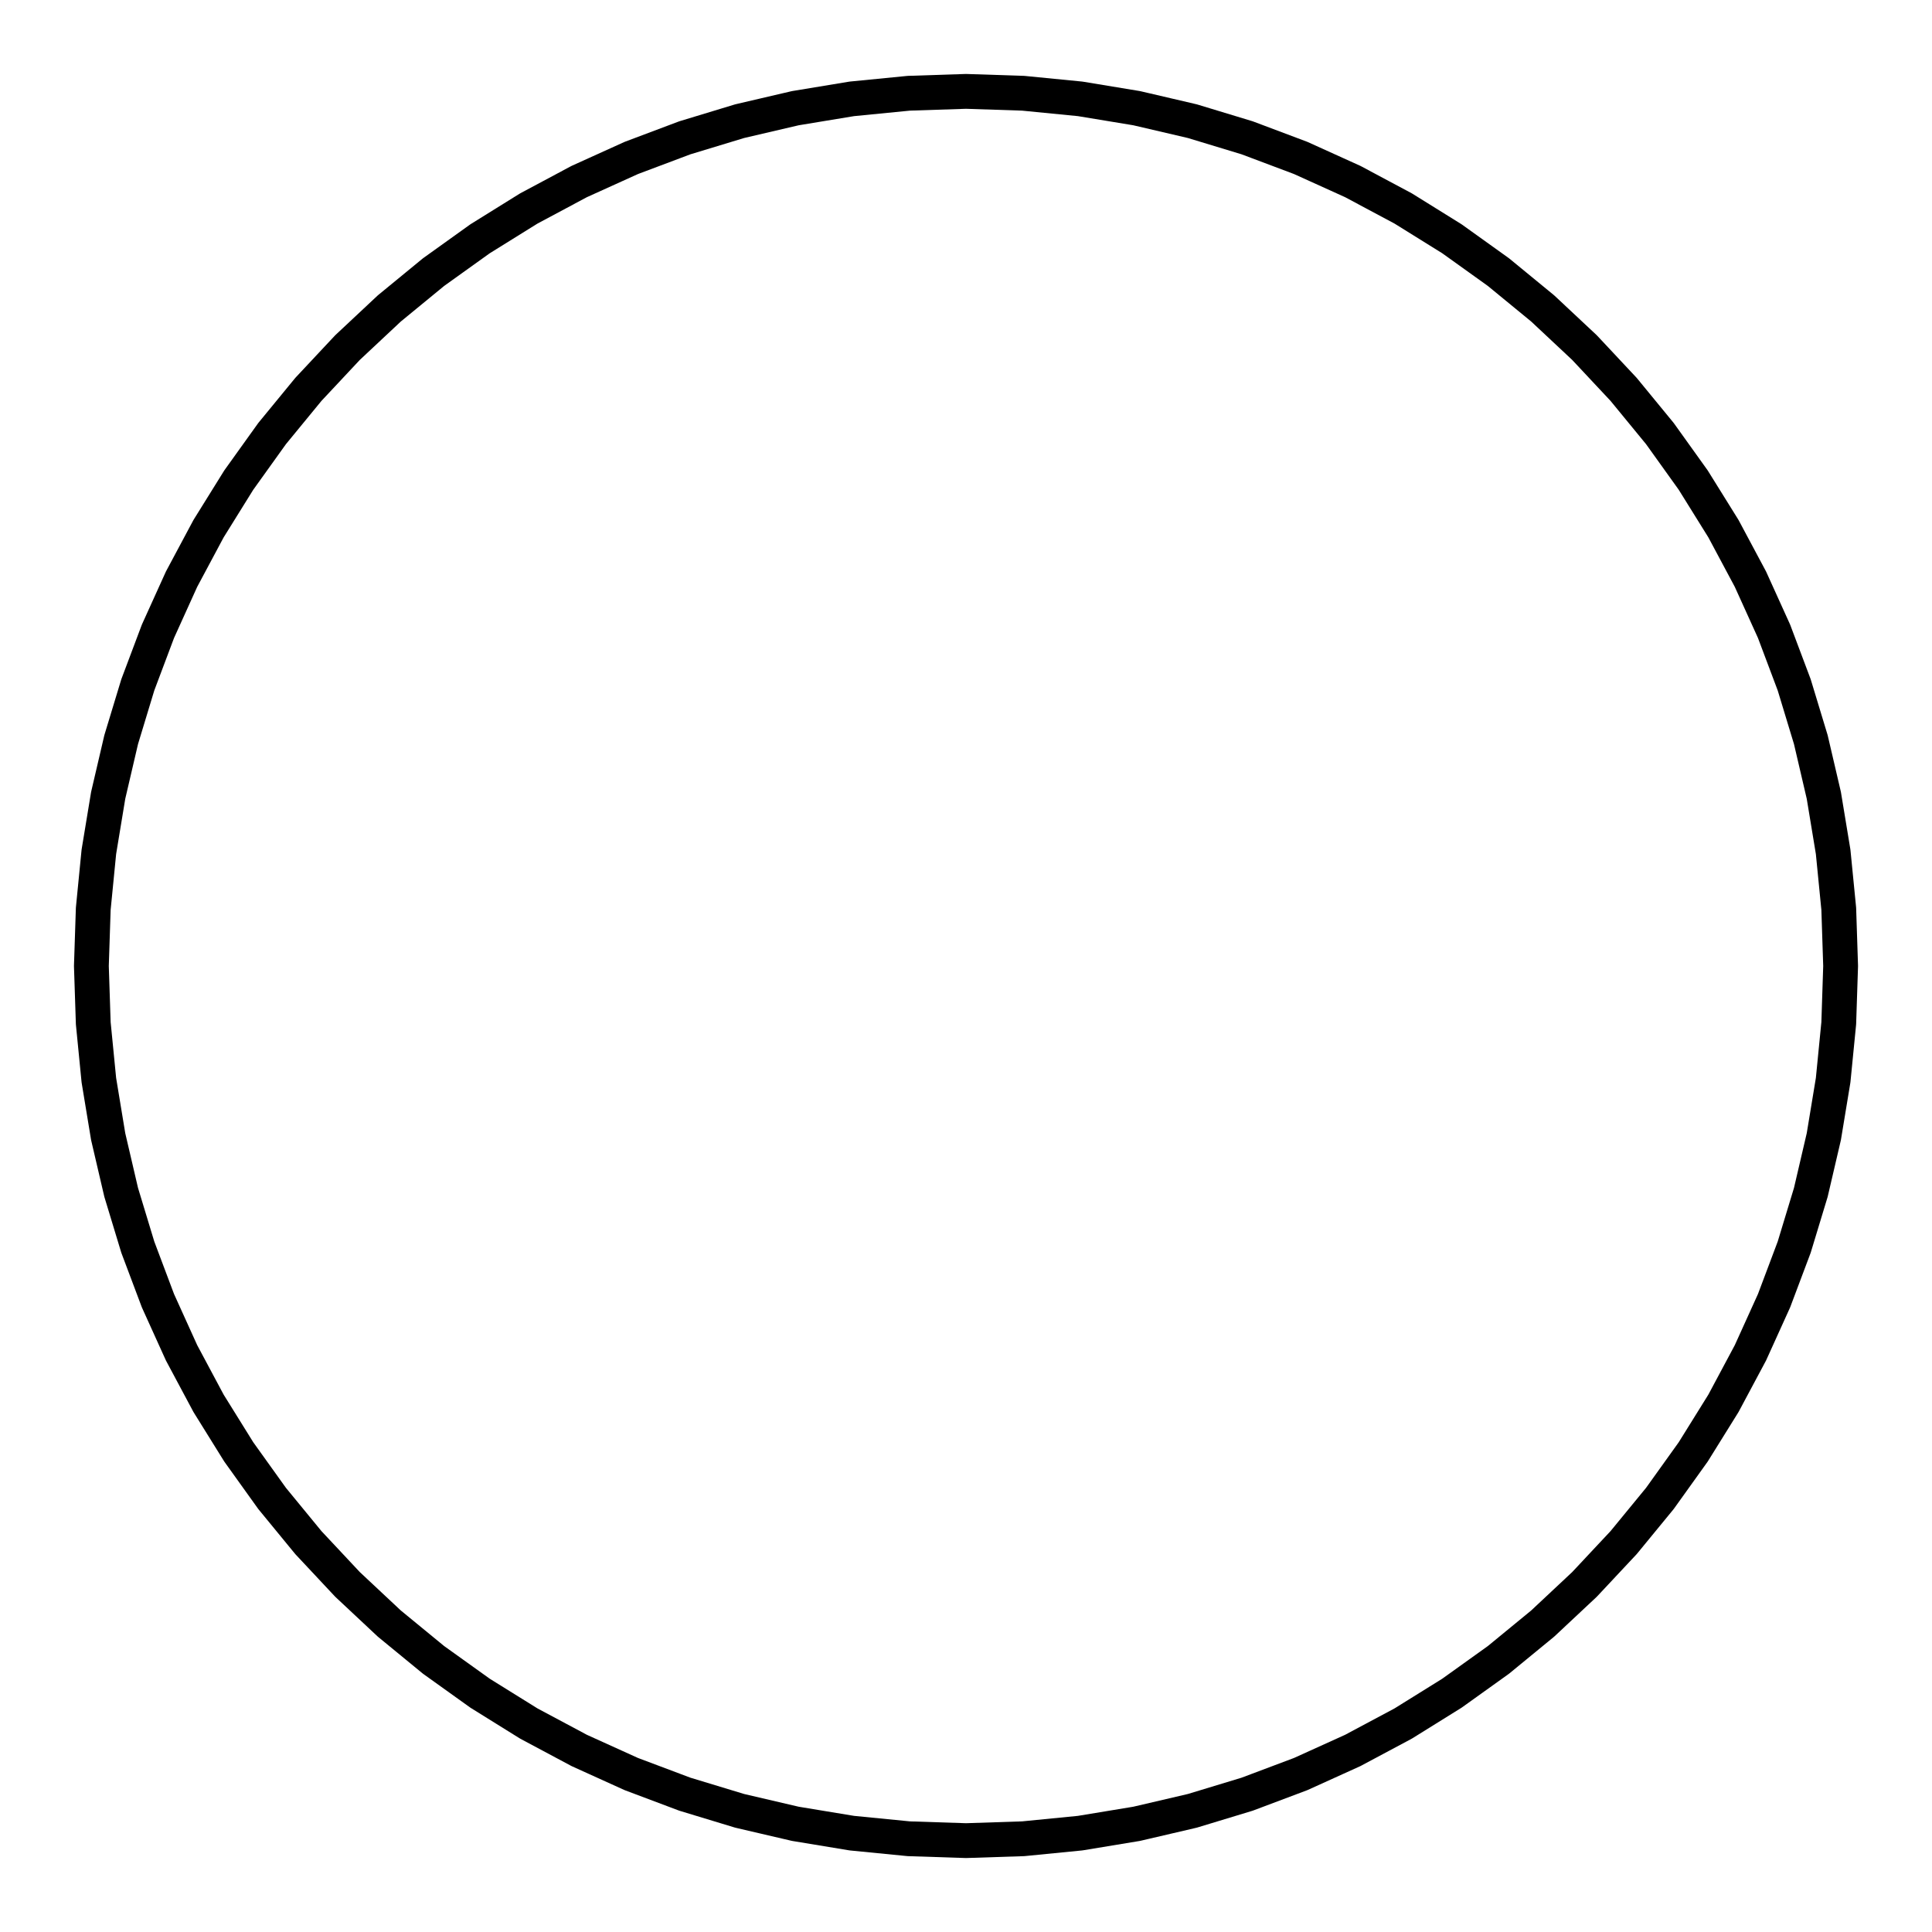
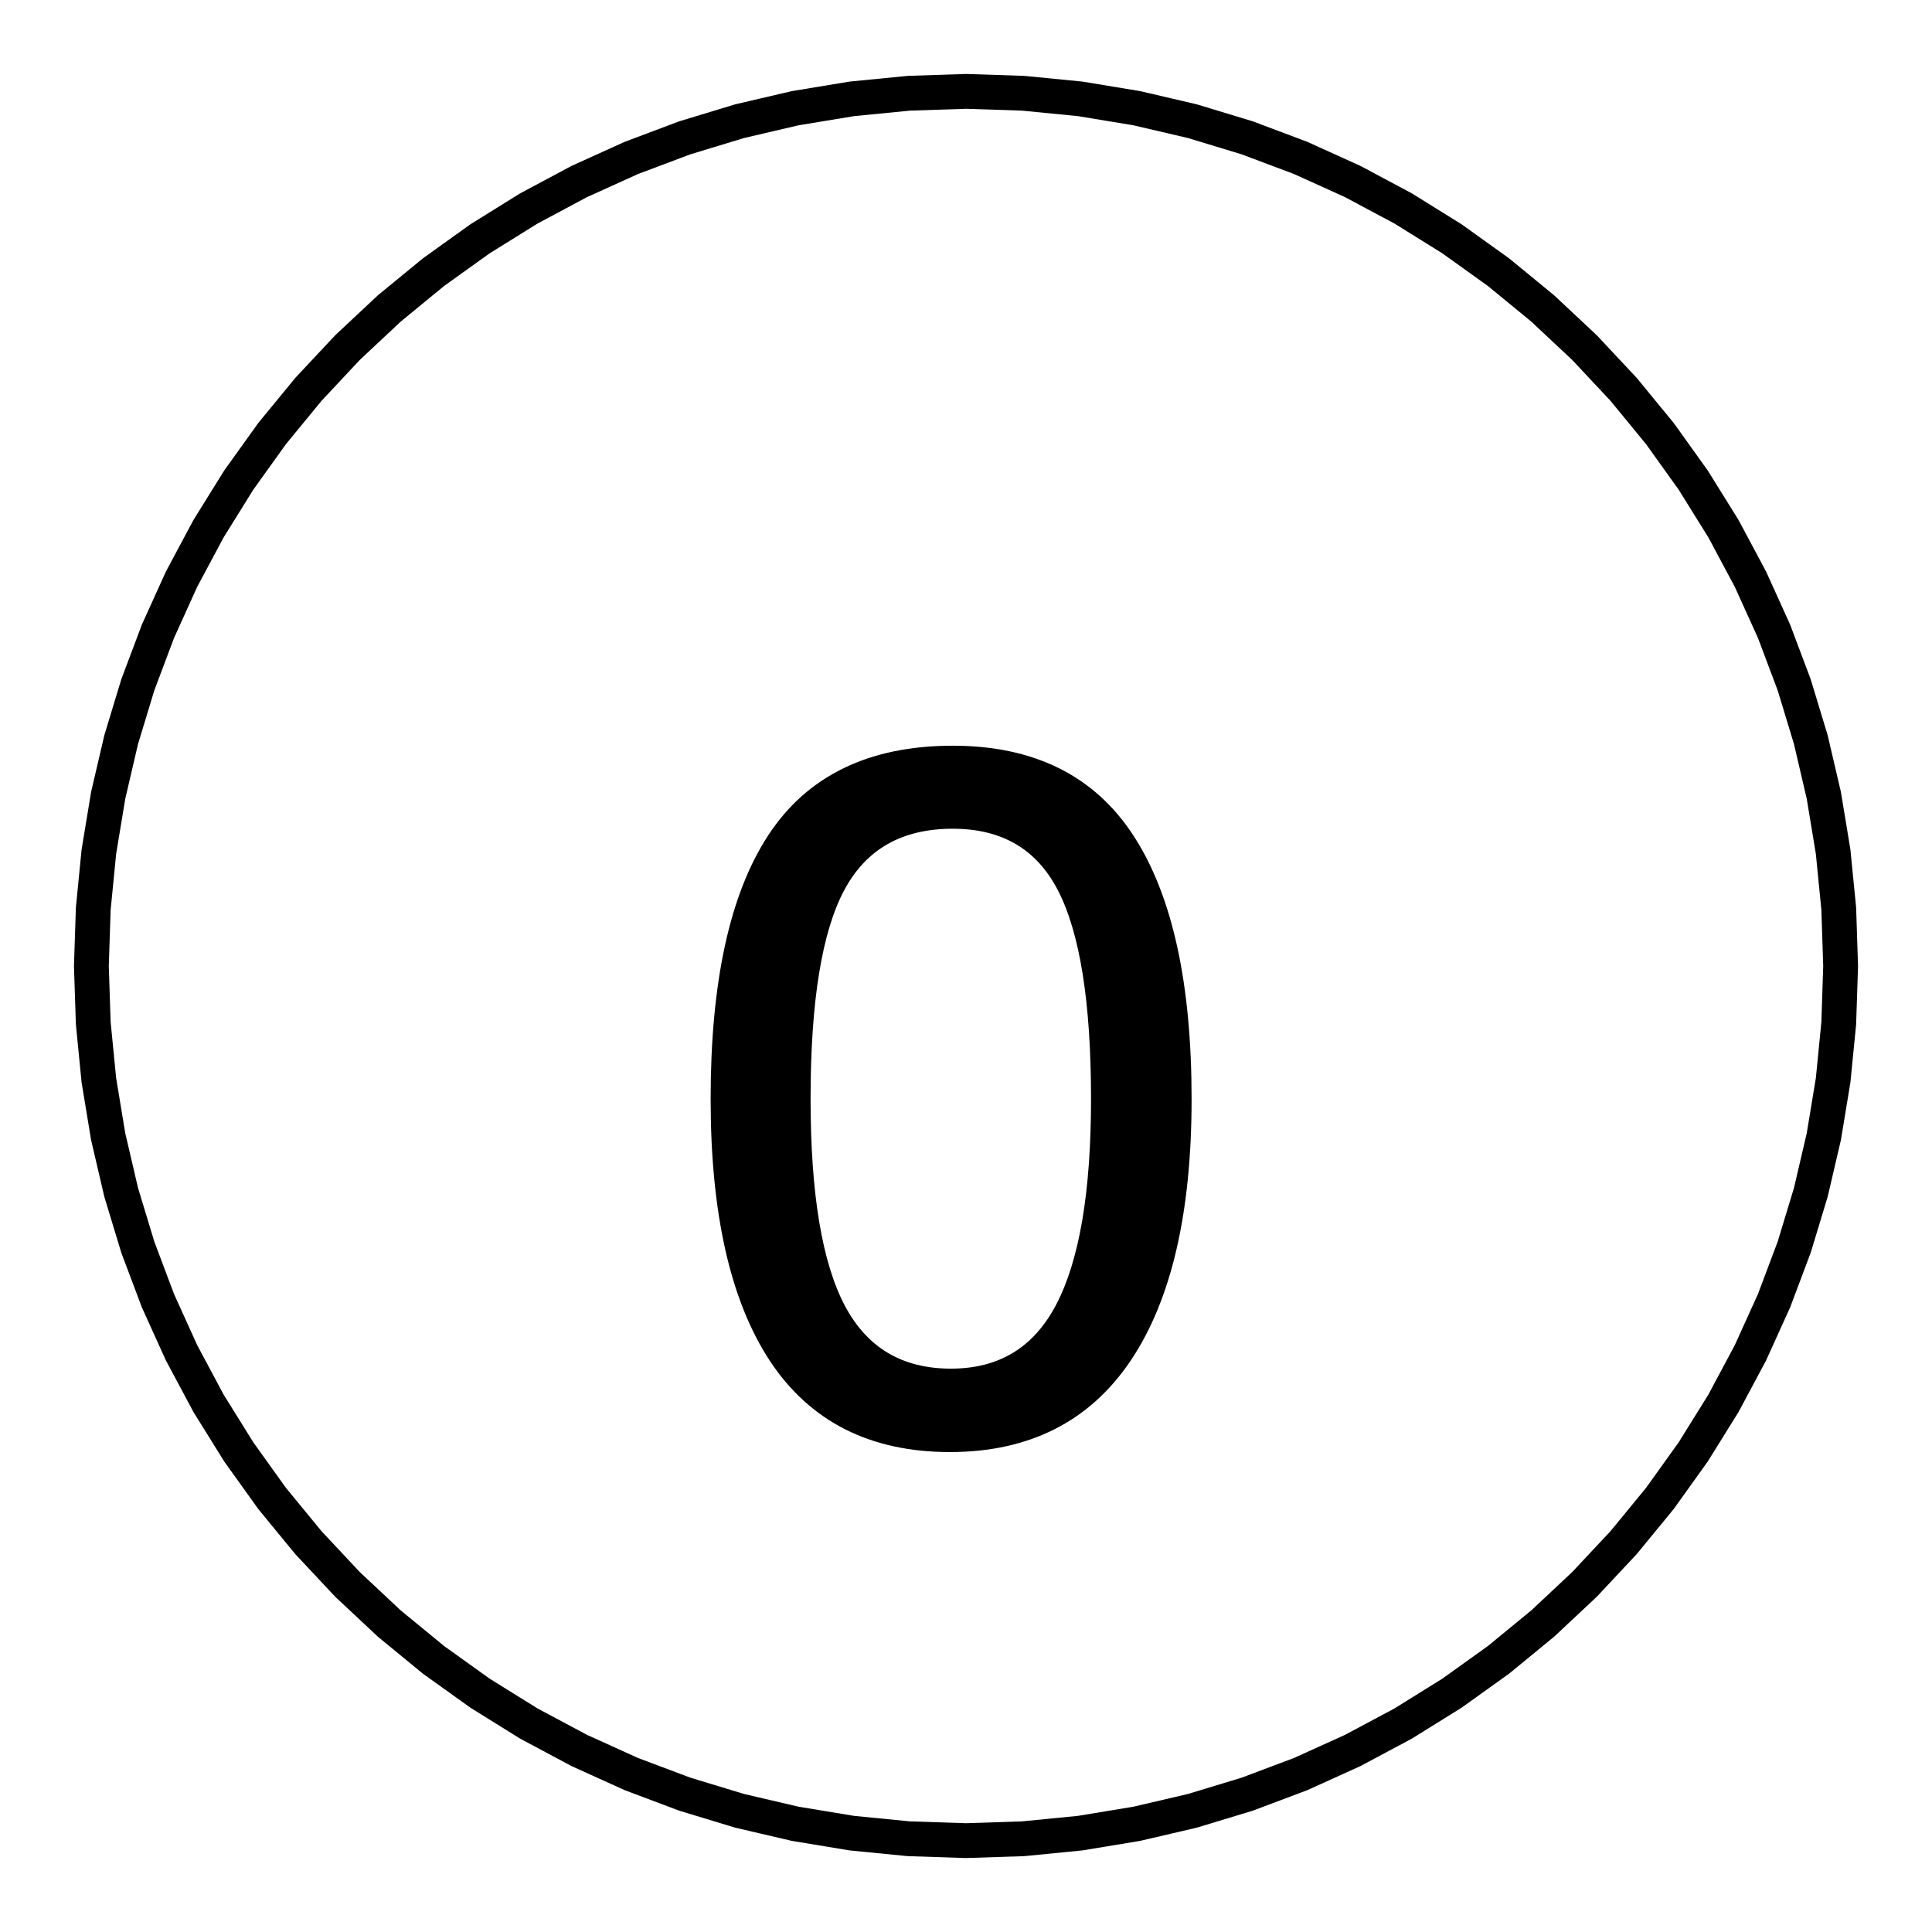
- <svg xmlns="http://www.w3.org/2000/svg" style="fill-opacity:1; color-rendering:auto; color-interpolation:auto; text-rendering:auto; stroke:black; stroke-linecap:square; stroke-miterlimit:10; shape-rendering:auto; stroke-opacity:1; fill:black; stroke-dasharray:none; font-weight:normal; stroke-width:1; font-family:'Dialog'; font-style:normal; stroke-linejoin:miter; font-size:12px; stroke-dashoffset:0; image-rendering:auto;" width="148" height="148">
+ <svg xmlns="http://www.w3.org/2000/svg" style="fill-opacity:1; color-rendering:auto; color-interpolation:auto; text-rendering:auto; stroke:black; stroke-linecap:square; stroke-miterlimit:10; shape-rendering:auto; stroke-opacity:1; fill:black; stroke-dasharray:none; font-weight:normal; stroke-width:1; font-family:'Dialog'; font-style:normal; stroke-linejoin:miter; font-size:12px; stroke-dashoffset:0; image-rendering:auto;" width="100%" height="100%" viewBox="0 0 148 148">
  <defs id="genericDefs" />
  <g>
    <defs id="defs1">
      <clipPath clipPathUnits="userSpaceOnUse" id="clipPath1">
        <path d="M0 0 L148 0 L148 148 L0 148 L0 0 Z" />
      </clipPath>
    </defs>
    <g style="fill:white; stroke:white;">
      <rect x="0" y="0" width="148" style="clip-path:url(#clipPath1); stroke:none;" height="148" />
    </g>
    <g style="fill:white; text-rendering:optimizeSpeed; color-rendering:optimizeSpeed; image-rendering:optimizeSpeed; shape-rendering:crispEdges; stroke:white; color-interpolation:sRGB;">
      <rect x="0" width="148" height="148" y="0" style="stroke:none;" />
      <path style="stroke:none;" d="M7 74 L7.144 78.382 L7.573 82.745 L8.287 87.071 L9.283 91.341 L10.556 95.536 L12.1 99.64 L13.909 103.633 L15.976 107.5 L18.291 111.223 L20.845 114.787 L23.627 118.176 L26.624 121.376 L29.824 124.373 L33.213 127.155 L36.777 129.708 L40.5 132.024 L44.367 134.09 L48.36 135.9 L52.464 137.444 L56.659 138.717 L60.929 139.713 L65.255 140.427 L69.618 140.857 L74 141 L78.382 140.857 L82.745 140.427 L87.071 139.713 L91.341 138.717 L95.536 137.444 L99.64 135.9 L103.633 134.09 L107.5 132.024 L111.223 129.708 L114.787 127.155 L118.176 124.373 L121.376 121.376 L124.373 118.176 L127.155 114.787 L129.708 111.223 L132.024 107.5 L134.09 103.633 L135.9 99.64 L137.444 95.536 L138.717 91.341 L139.713 87.071 L140.427 82.745 L140.857 78.382 L141 74 L140.857 69.618 L140.427 65.255 L139.713 60.929 L138.717 56.659 L137.444 52.464 L135.9 48.36 L134.09 44.367 L132.024 40.5 L129.708 36.777 L127.155 33.213 L124.373 29.824 L121.376 26.624 L118.176 23.627 L114.787 20.845 L111.223 18.291 L107.5 15.976 L103.633 13.909 L99.64 12.1 L95.536 10.556 L91.341 9.283 L87.071 8.287 L82.745 7.573 L78.382 7.144 L74 7 L69.618 7.144 L65.255 7.573 L60.929 8.287 L56.659 9.283 L52.464 10.556 L48.36 12.1 L44.367 13.909 L40.5 15.976 L36.777 18.291 L33.213 20.845 L29.824 23.627 L26.624 26.624 L23.627 29.824 L20.845 33.213 L18.291 36.777 L15.976 40.5 L13.909 44.367 L12.1 48.36 L10.556 52.464 L9.283 56.659 L8.287 60.929 L7.573 65.255 L7.144 69.618 Z" />
    </g>
    <g style="stroke-linecap:butt; text-rendering:geometricPrecision; color-rendering:optimizeQuality; image-rendering:optimizeQuality; stroke-linejoin:round; color-interpolation:linearRGB; stroke-width:2.667;">
      <path d="M7 74 L7.144 78.382 L7.573 82.745 L8.287 87.071 L9.283 91.341 L10.556 95.536 L12.1 99.64 L13.909 103.633 L15.976 107.5 L18.291 111.223 L20.845 114.787 L23.627 118.176 L26.624 121.376 L29.824 124.373 L33.213 127.155 L36.777 129.708 L40.5 132.024 L44.367 134.09 L48.36 135.9 L52.464 137.444 L56.659 138.717 L60.929 139.713 L65.255 140.427 L69.618 140.857 L74 141 L74 141 L78.382 140.857 L82.745 140.427 L87.071 139.713 L91.341 138.717 L95.536 137.444 L99.64 135.9 L103.633 134.09 L107.5 132.024 L111.223 129.708 L114.787 127.155 L118.176 124.373 L121.376 121.376 L124.373 118.176 L127.155 114.787 L129.708 111.223 L132.024 107.5 L134.09 103.633 L135.9 99.64 L137.444 95.536 L138.717 91.341 L139.713 87.071 L140.427 82.745 L140.857 78.382 L141 74 L141 74 L140.857 69.618 L140.427 65.255 L139.713 60.929 L138.717 56.659 L137.444 52.464 L135.9 48.36 L134.09 44.367 L132.024 40.5 L129.708 36.777 L127.155 33.213 L124.373 29.824 L121.376 26.624 L118.176 23.627 L114.787 20.845 L111.223 18.291 L107.5 15.976 L103.633 13.909 L99.64 12.1 L95.536 10.556 L91.341 9.283 L87.071 8.287 L82.745 7.573 L78.382 7.144 L74 7 L74 7 L69.618 7.144 L65.255 7.573 L60.929 8.287 L56.659 9.283 L52.464 10.556 L48.36 12.1 L44.367 13.909 L40.5 15.976 L36.777 18.291 L33.213 20.845 L29.824 23.627 L26.624 26.624 L23.627 29.824 L20.845 33.213 L18.291 36.777 L15.976 40.5 L13.909 44.367 L12.1 48.36 L10.556 52.464 L9.283 56.659 L8.287 60.929 L7.573 65.255 L7.144 69.618 L7 74 Z" style="fill:none; fill-rule:evenodd;" />
    </g>
  </g>
+   <text x="52" y="110">
+     <tspan id="counter" font-size="75px" font-family="Arial">0</tspan>
+   </text>
</svg>
